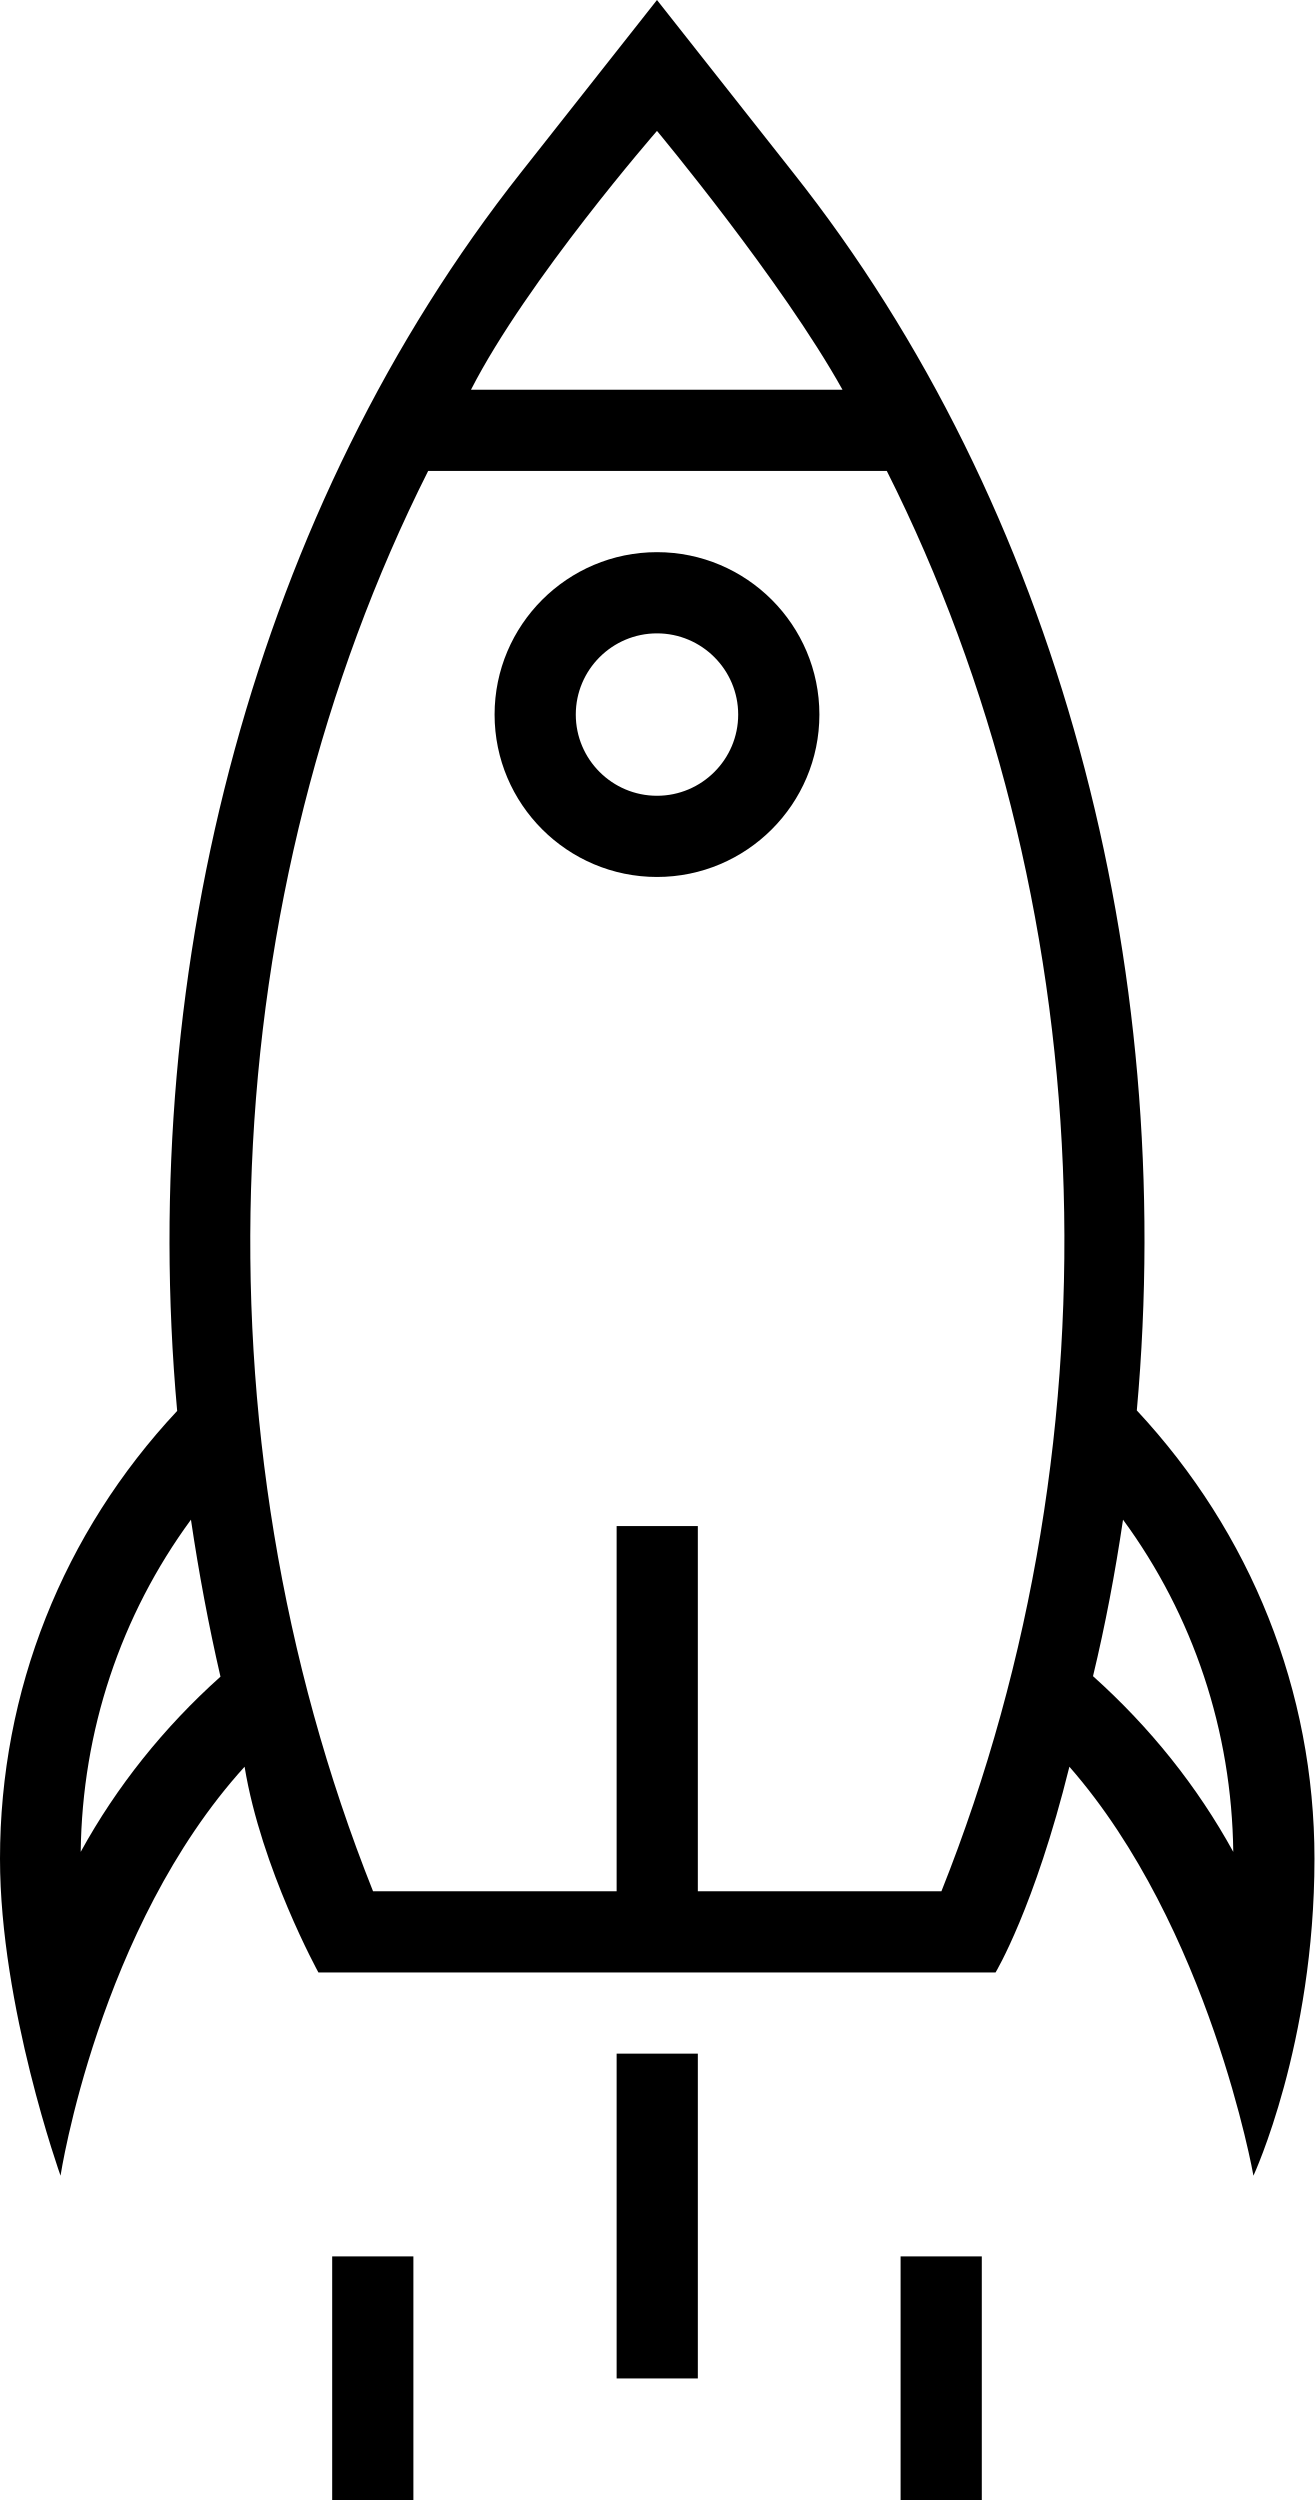
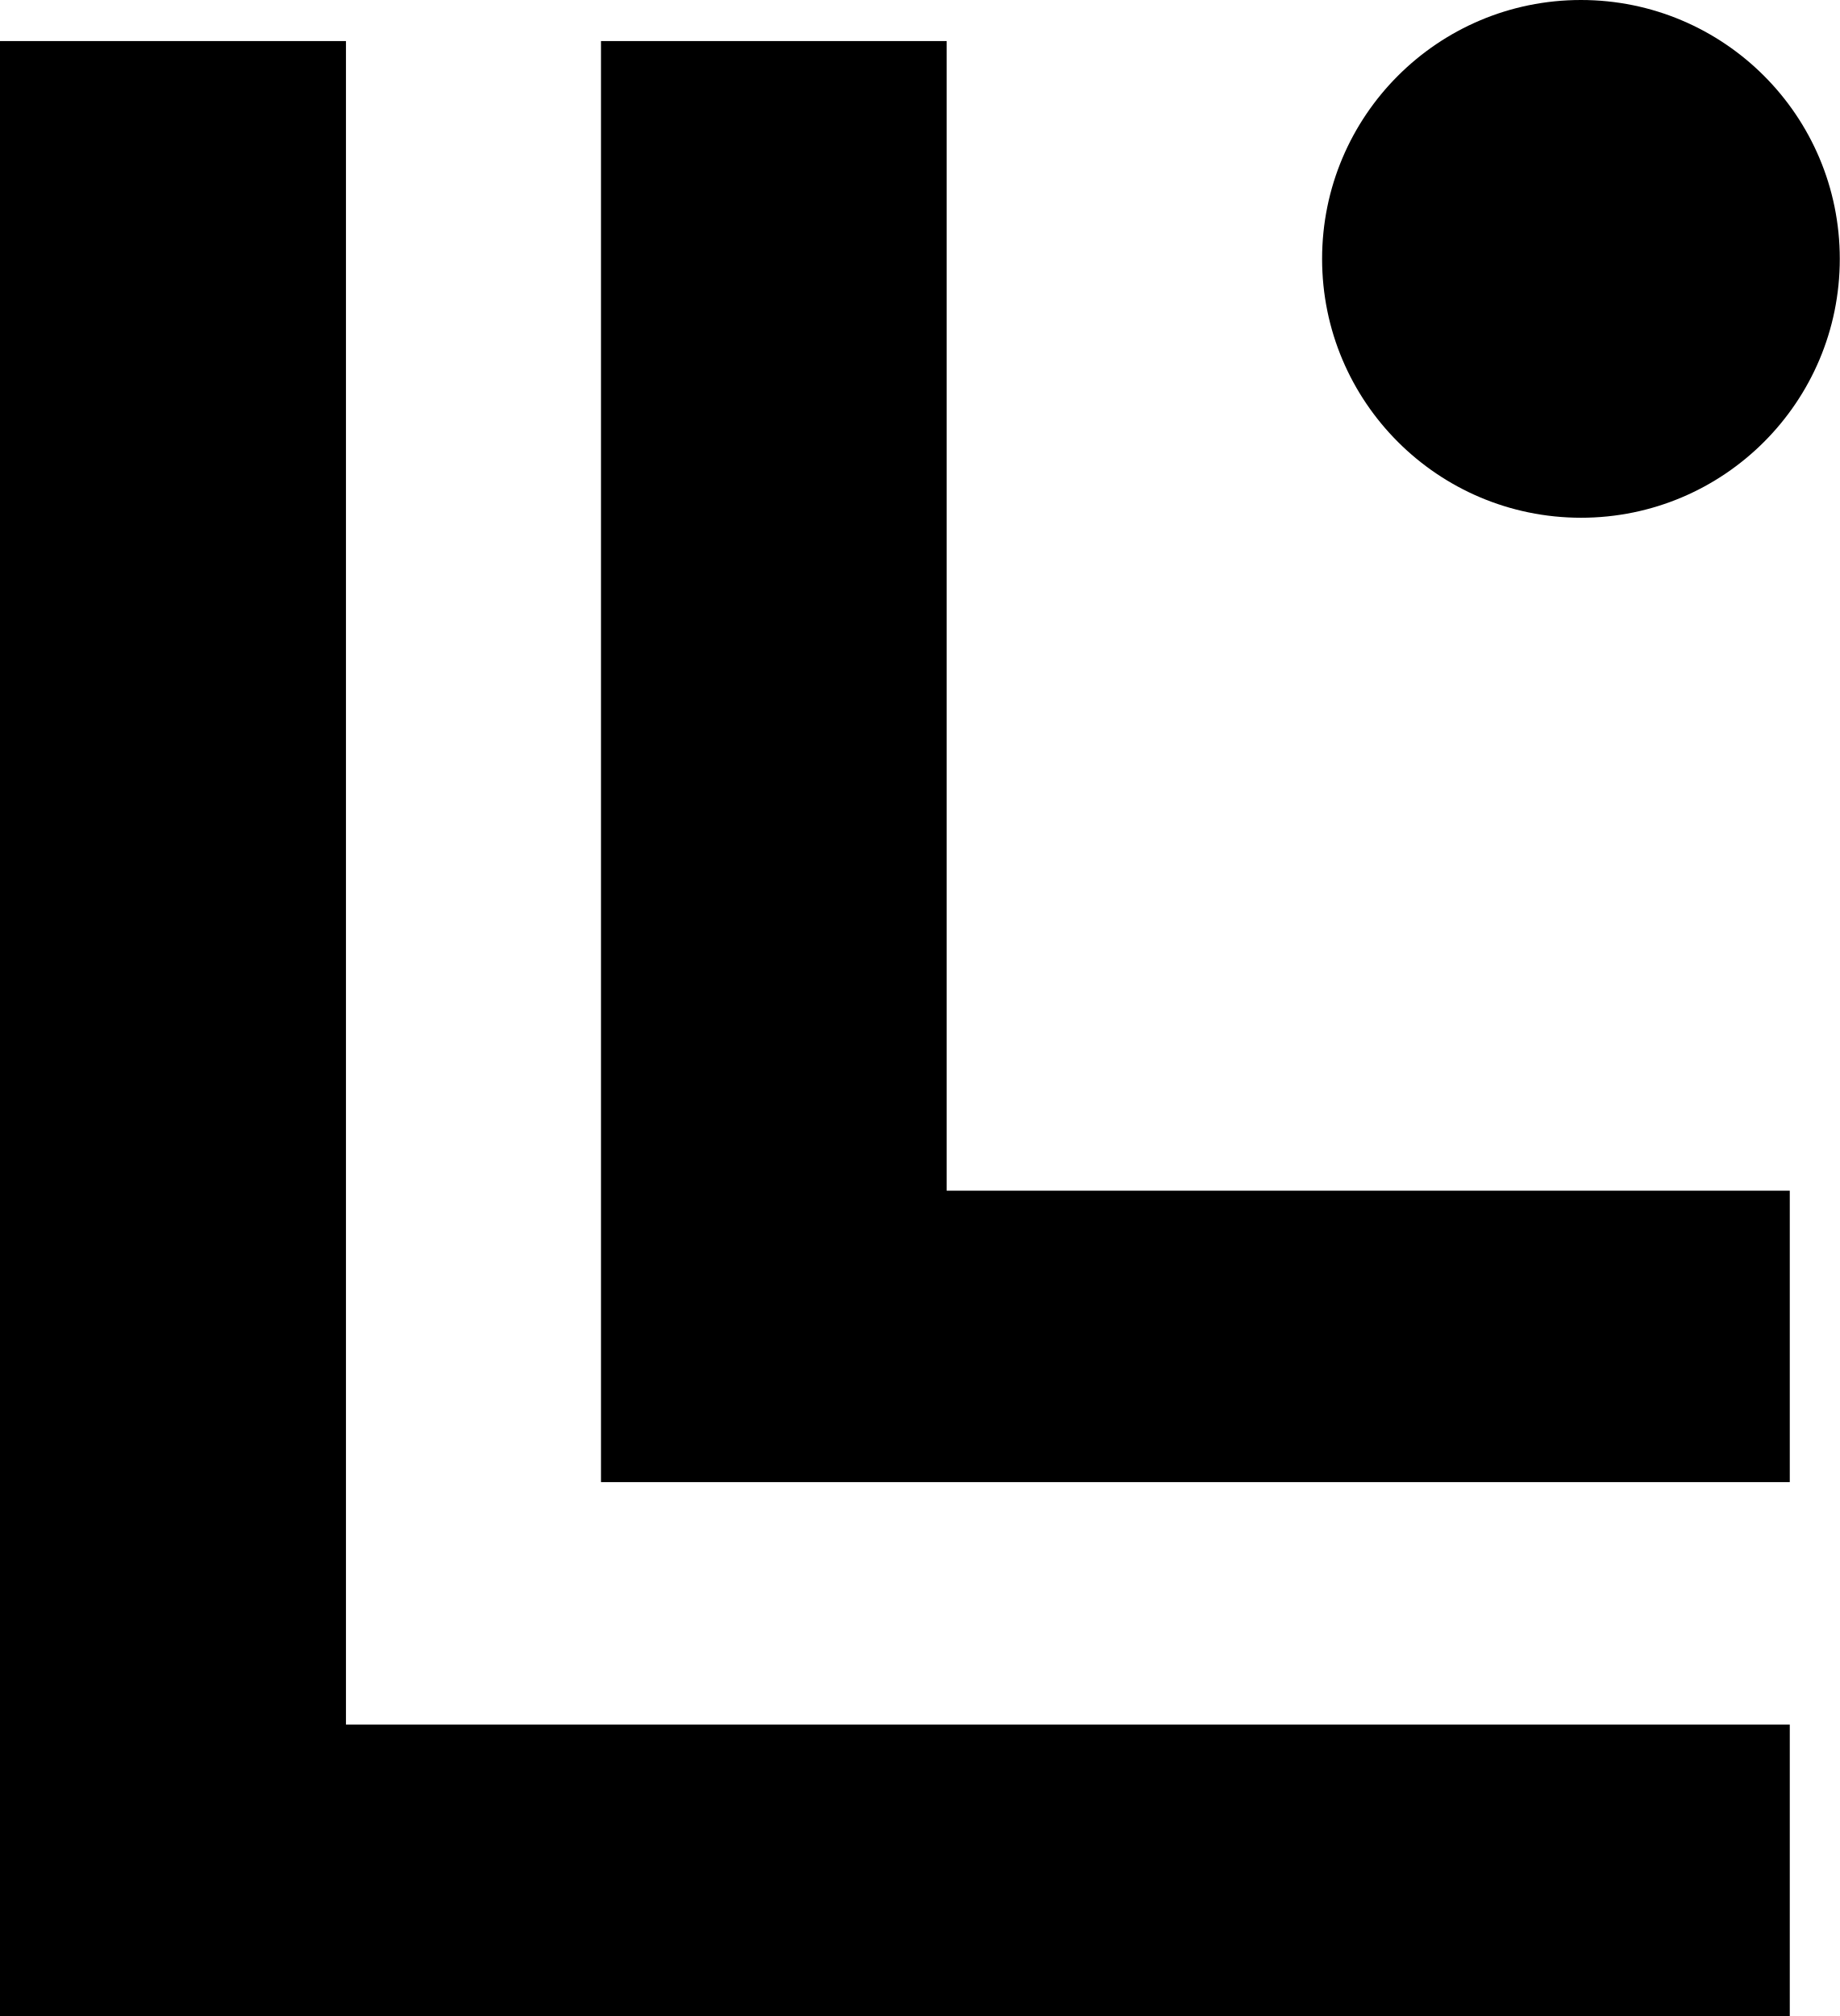
- <svg xmlns="http://www.w3.org/2000/svg" version="1.1" id="Layer_1" x="0px" y="0px" viewBox="0 0 267.1 508" style="enable-background:new 0 0 267.1 508;" xml:space="preserve">
-   <g>
-     <path d="M231,286.6c8.2-90.9-16-183.6-69.9-251.6L133.5,0l-27.6,35C52.1,103.1,27.8,195.8,36,286.7c-23.2,24.8-36,56.9-36,91   c0,30,12.3,64.4,12.3,64.4S20,391.7,49.7,359c3.4,20.7,15,41.8,15,41.8h137.6c0,0,7.9-13.1,15-41.8c28.5,32.6,37.4,83.1,37.4,83.1   s12.4-26.7,12.4-64.4C267.1,343.6,254.2,311.5,231,286.6z M16.4,376.3c0.3-24.6,8.1-48,22.4-67.5c1.6,10.8,3.6,21.5,6,31.9   C33.3,351,23.7,363,16.4,376.3z M133.5,26.6c0,0,25.4,30.5,37.7,52.6H95.7C107.1,56.9,133.5,26.6,133.5,26.6z M191.3,384.3h-49.5   v-74.2h-16.5v74.2H75.8C38.4,290.5,43.8,181.6,87,95.7h93.2C223.4,181.6,228.7,290.5,191.3,384.3z M222.1,340.6   c2.5-10.4,4.5-21,6.1-31.8c14.3,19.5,22.1,42.9,22.4,67.5C243.3,363,233.7,351,222.1,340.6z" />
-     <path d="M133.5,112.2c-18.2,0-33,14.8-33,33s14.8,33,33,33s33-14.8,33-33S151.7,112.2,133.5,112.2z M133.5,161.7   c-9.1,0-16.5-7.4-16.5-16.5s7.4-16.5,16.5-16.5s16.5,7.4,16.5,16.5S142.6,161.7,133.5,161.7z" />
-     <rect x="125.3" y="417.3" width="16.5" height="66" />
-     <rect x="183" y="458.5" width="16.5" height="49.5" />
-     <rect x="67.5" y="458.5" width="16.5" height="49.5" />
+ <svg xmlns="http://www.w3.org/2000/svg" id="Symbol" viewBox="0 0 125.45 137.45">
+   <defs>
+     <style>.cls-1{fill:#000000;}</style>
+   </defs>
+   <g id="Layer_2">
+     <g id="Logo">
+       <polygon class="cls-1" points="23.59 2.8 0 2.8 0 137.45 122.04 137.45 122.04 117.58 23.59 117.58 23.59 2.8" />
+       <path class="cls-1" d="M107.8,35.3c9.75,0,17.65-7.9,17.65-17.65C125.45,7.9,117.55,0,107.8,0s-17.65,7.9-17.65,17.65c0,9.75,7.9,17.64,17.65,17.65Z" />
+       <polygon class="cls-1" points="40.98 101.05 122.04 101.05 122.04 81.18 64.55 81.18 64.55 2.8 40.98 2.8 40.98 100.67 40.98 100.67 40.98 101.05" />
+     </g>
  </g>
</svg>
